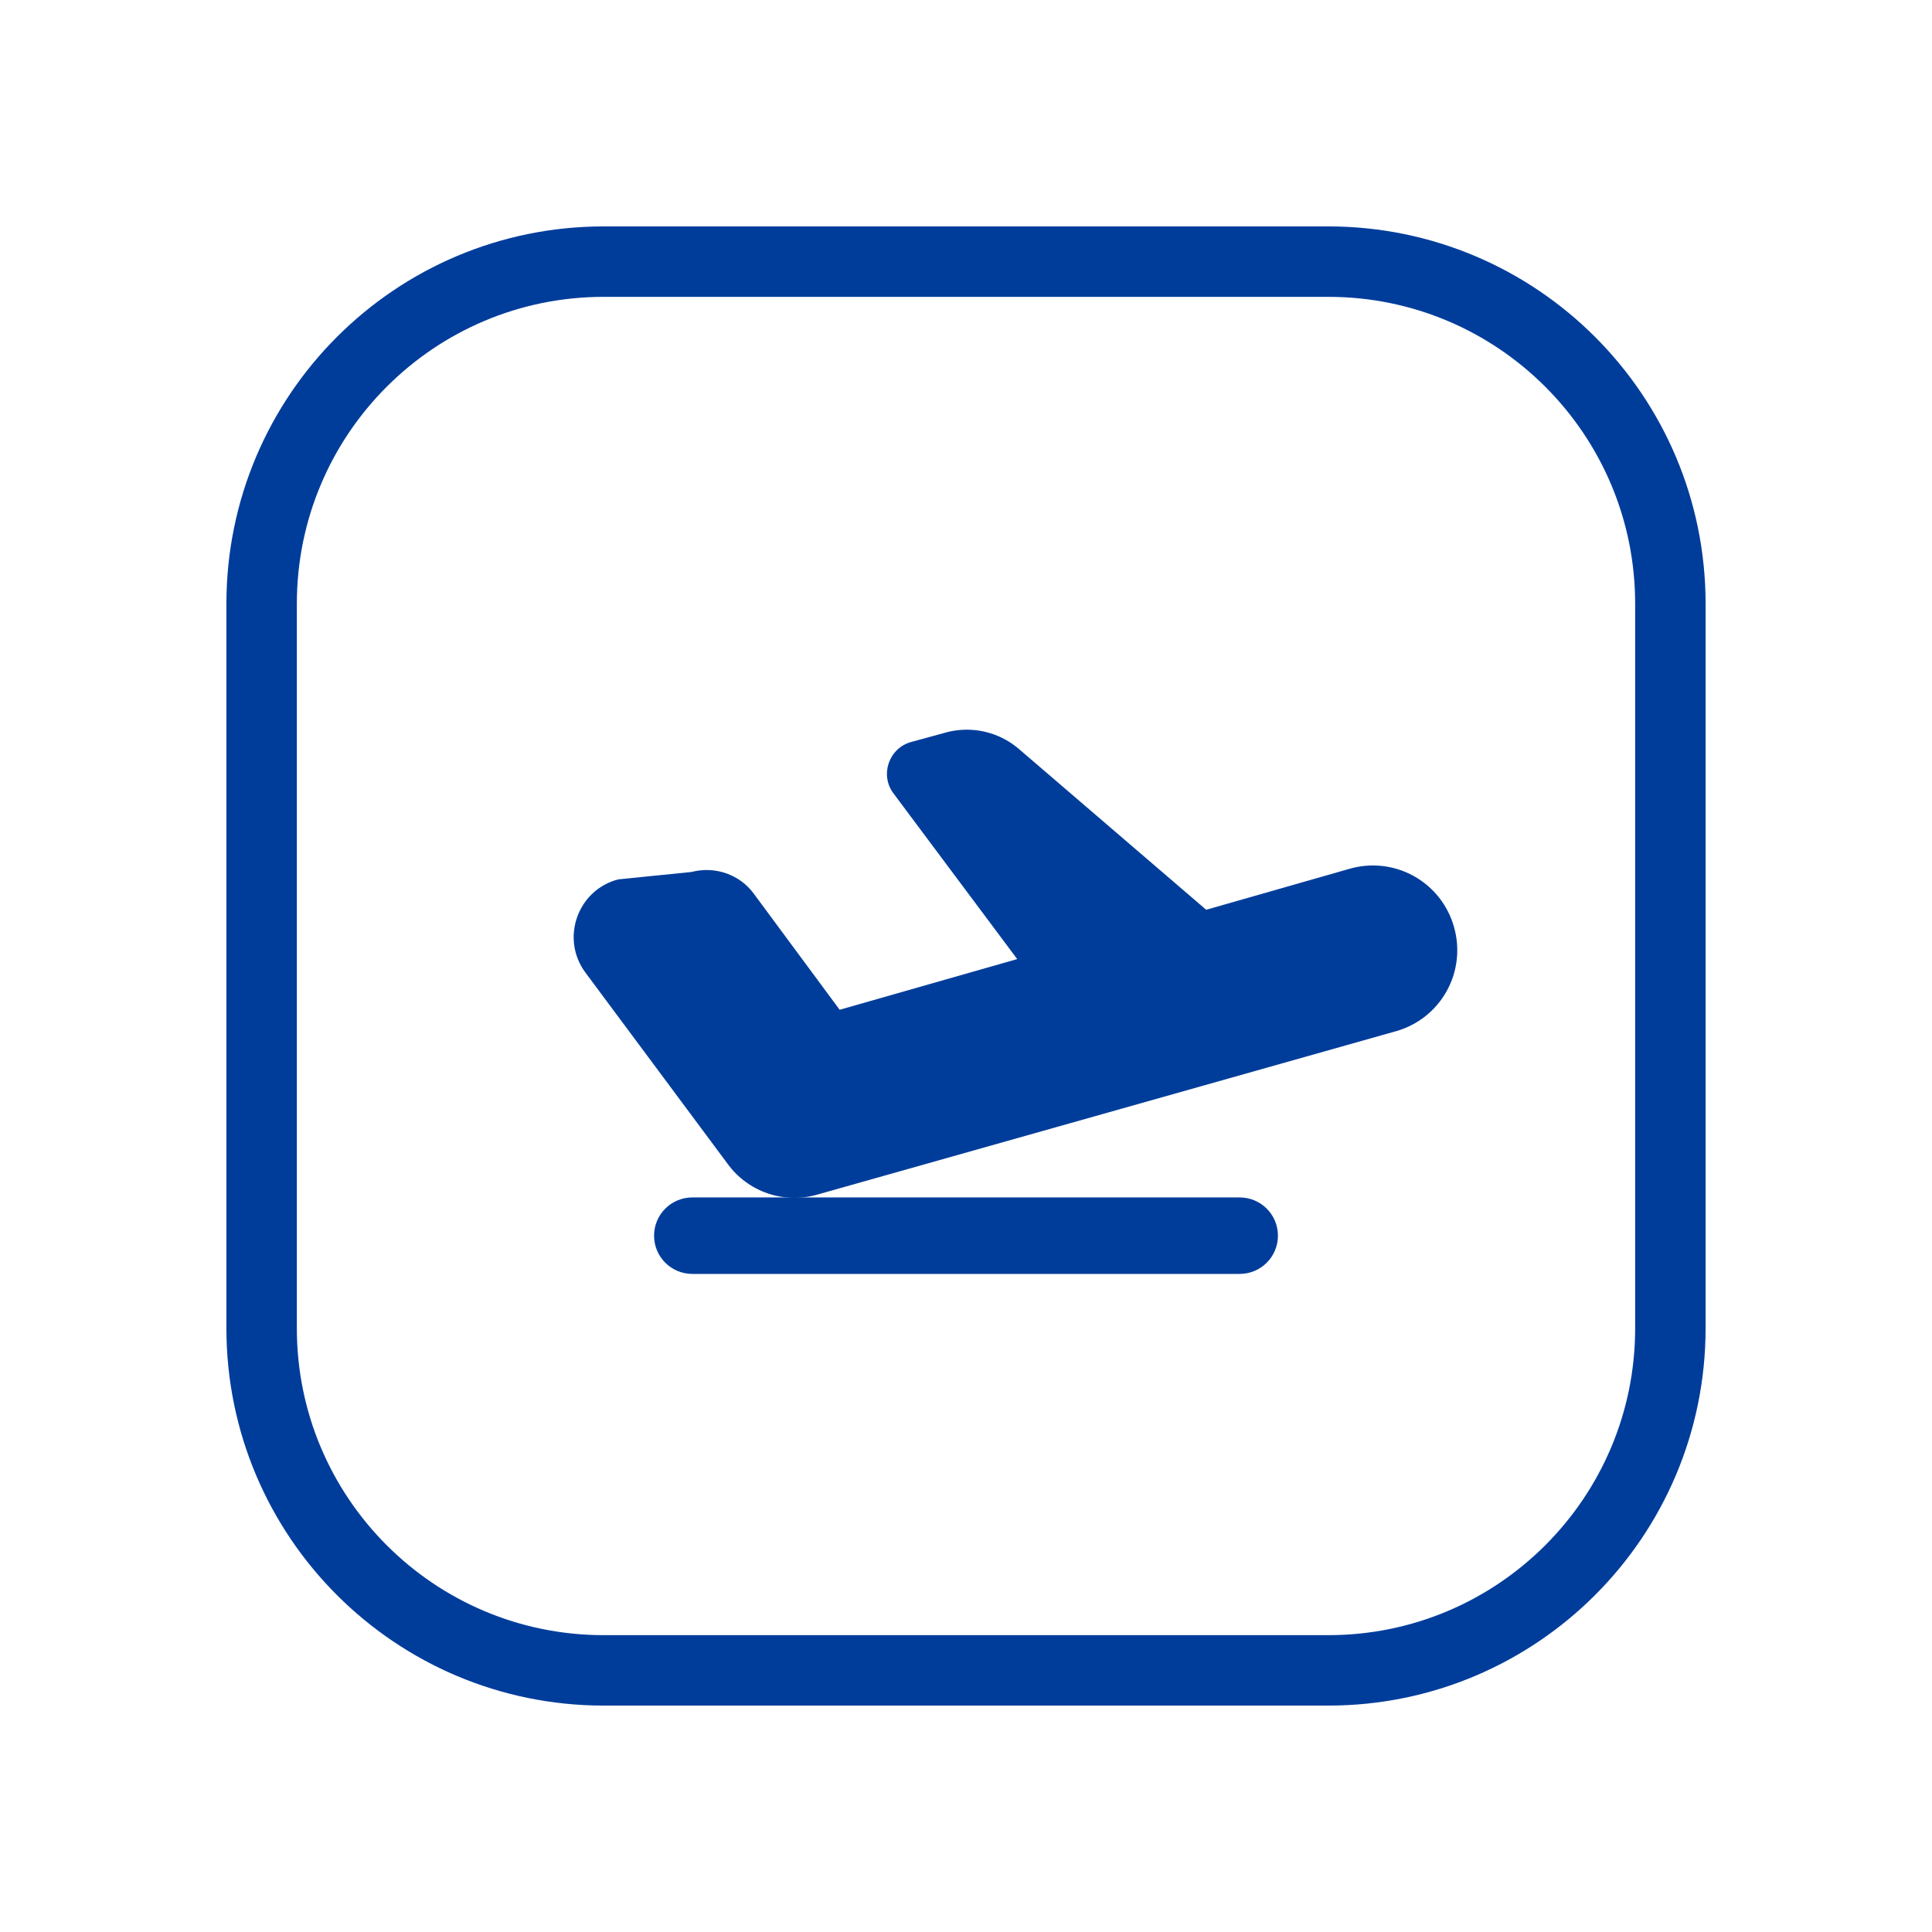
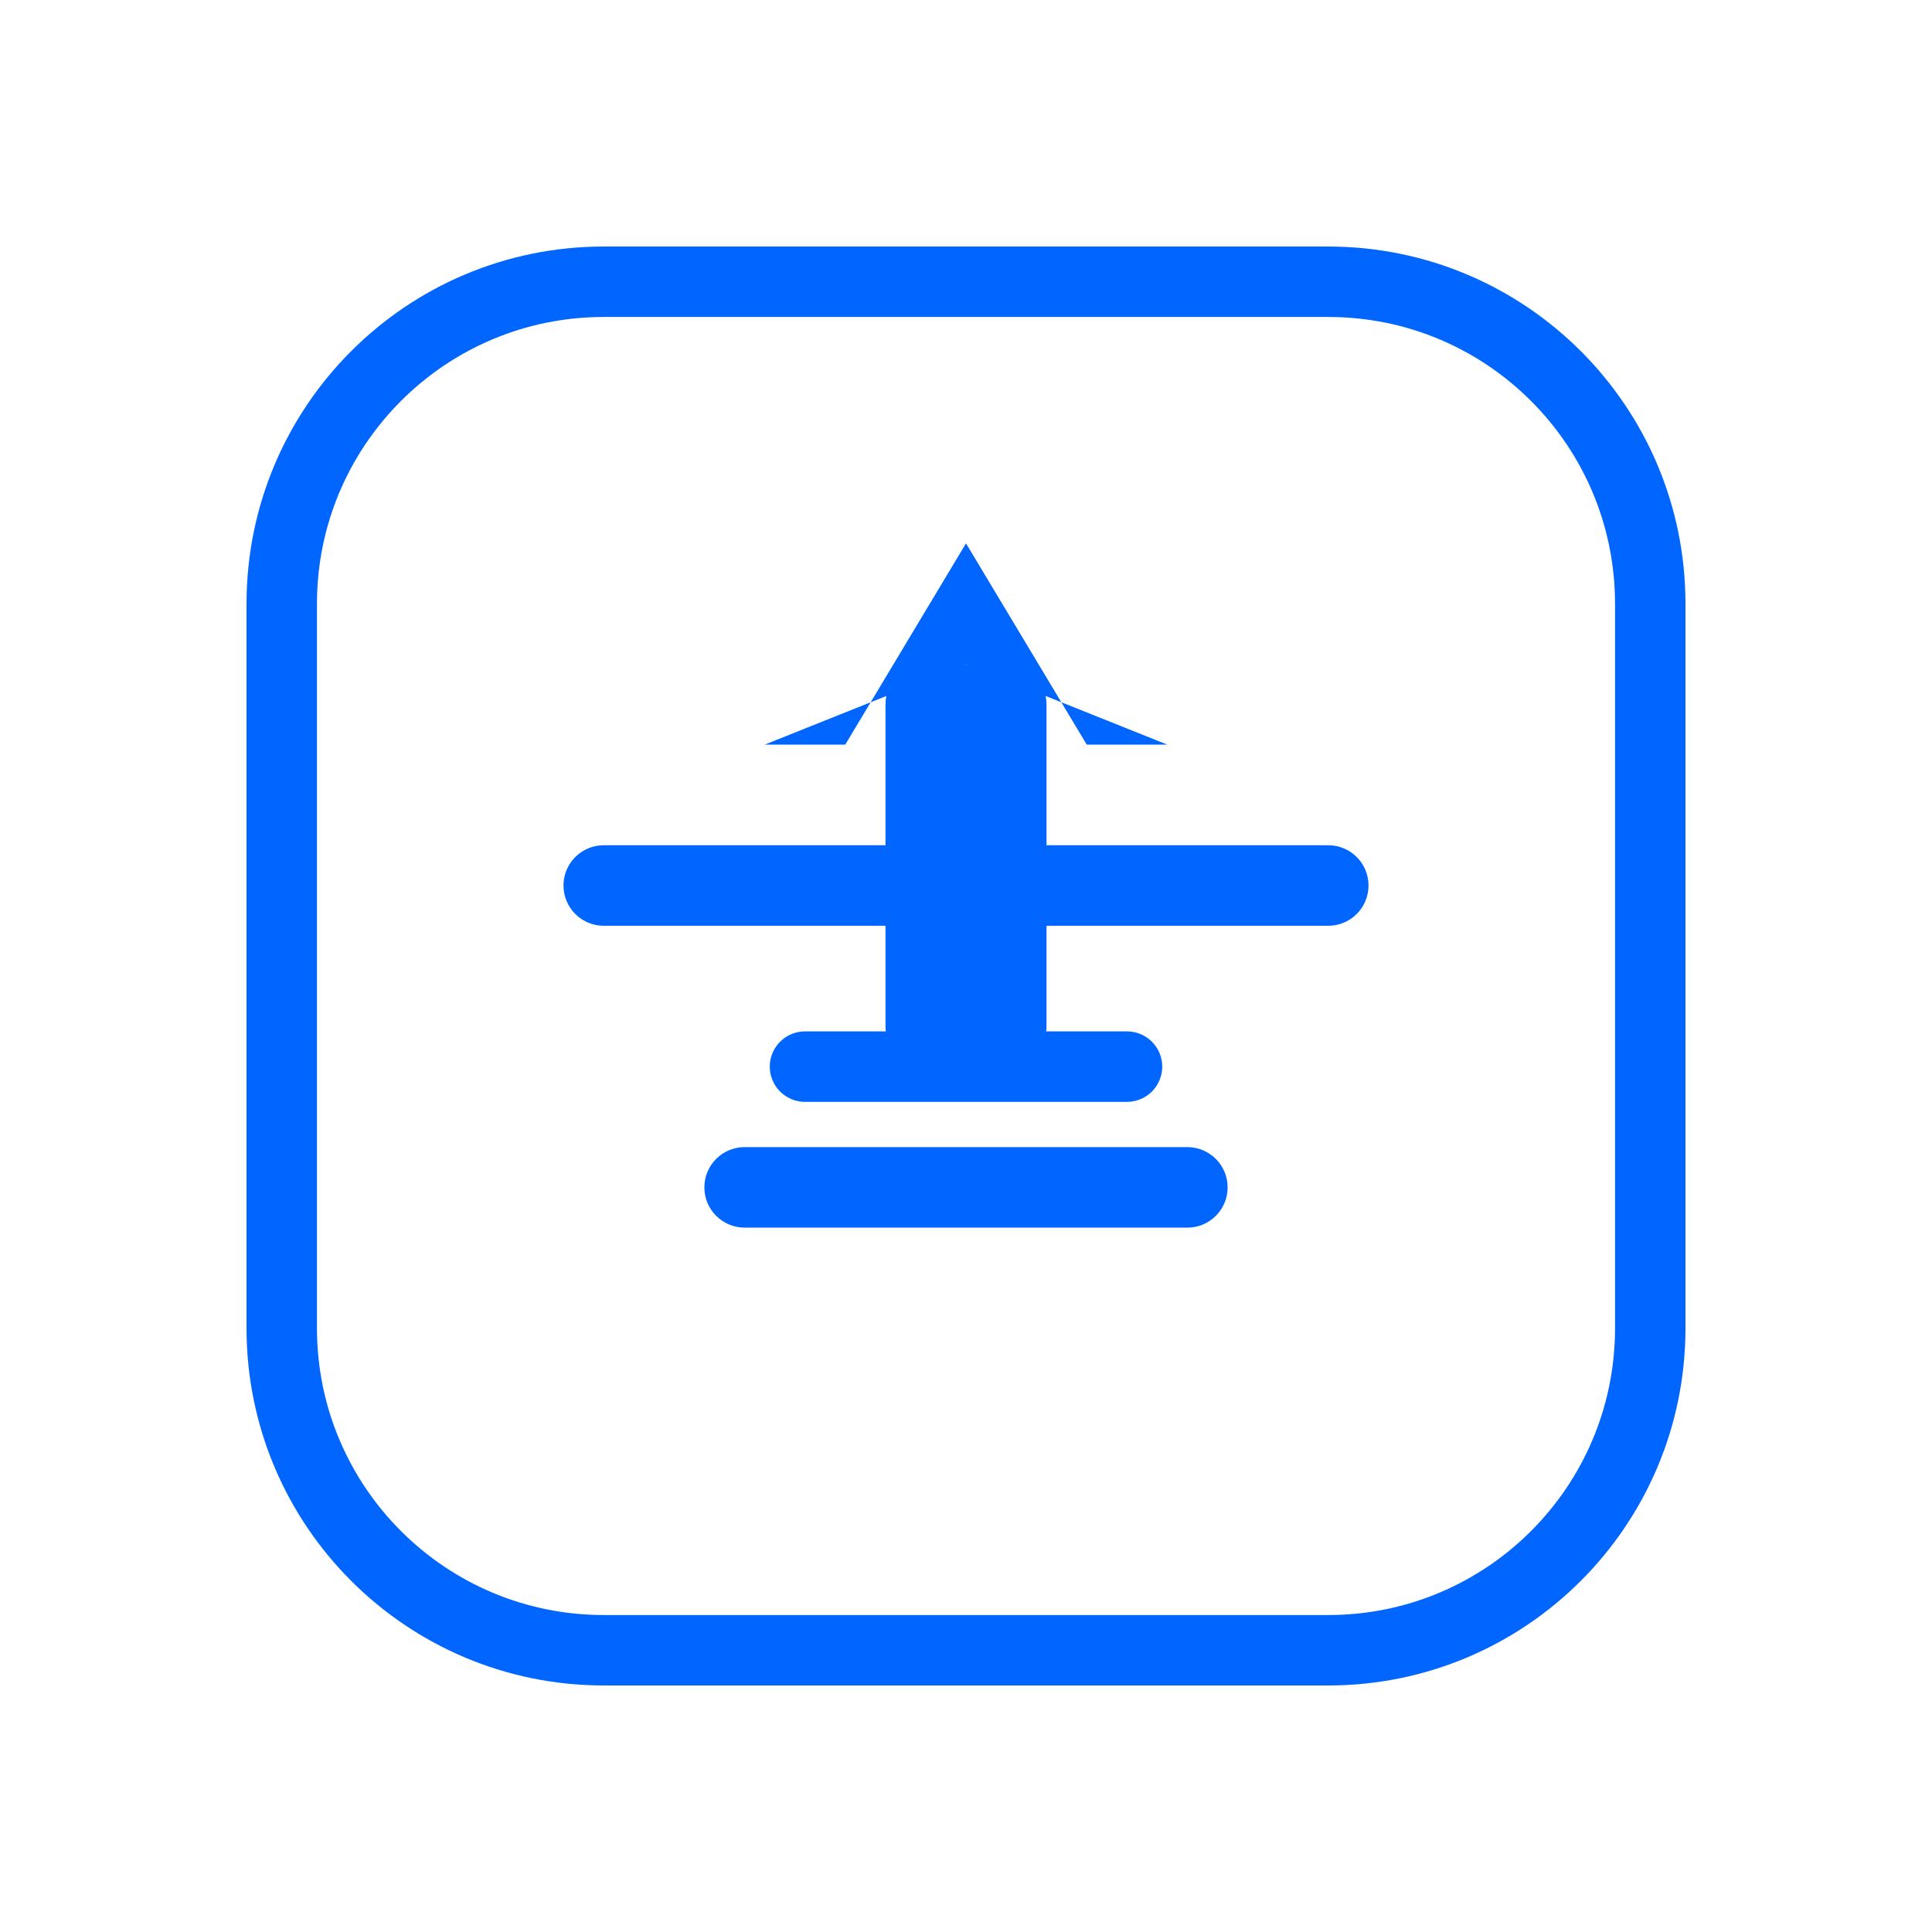
<svg xmlns="http://www.w3.org/2000/svg" width="96" height="96" viewBox="0 0 96 96" fill="none">
-   <rect x="13" y="13" width="70" height="70" rx="17" stroke="#003D9B" stroke-width="3.5" />
-   <path d="M34.366 43.327c1.155-.302 2.382.122 3.082 1.069l4.274 5.779 8.822-2.519-6.151-8.237c-.685-.916-.222-2.249.884-2.551l1.818-.496a3.973 3.973 0 0 1 3.49.807l9.35 8.027 7.116-2.034a4.181 4.181 0 0 1 5.193 2.874 4.18 4.18 0 0 1-2.874 5.193L40.63 59.354a4.108 4.108 0 0 1-4.485-1.537l-7.052-9.485c-1.252-1.68-.404-4.105 1.621-4.635l3.652-.37Z" fill="#003D9B" />
-   <rect x="32.5" y="59.5" width="31" height="3.8" rx="1.9" fill="#003D9B" />
+   <rect x="14" y="14" width="68" height="68" rx="16" stroke="#0066FF" stroke-width="3.5" />
+   <path d="M48 27L54 37H58L48 33L38 37H42L48 27Z" fill="#0066FF" />
+   <rect x="44" y="33" width="8" height="20" rx="2" fill="#0066FF" />
+   <path d="M30 44H66" stroke="#0066FF" stroke-width="4" stroke-linecap="round" />
+   <path d="M40 53H56" stroke="#0066FF" stroke-width="3.5" stroke-linecap="round" />
+   <rect x="35" y="57" width="26" height="4" rx="2" fill="#0066FF" />
</svg>
